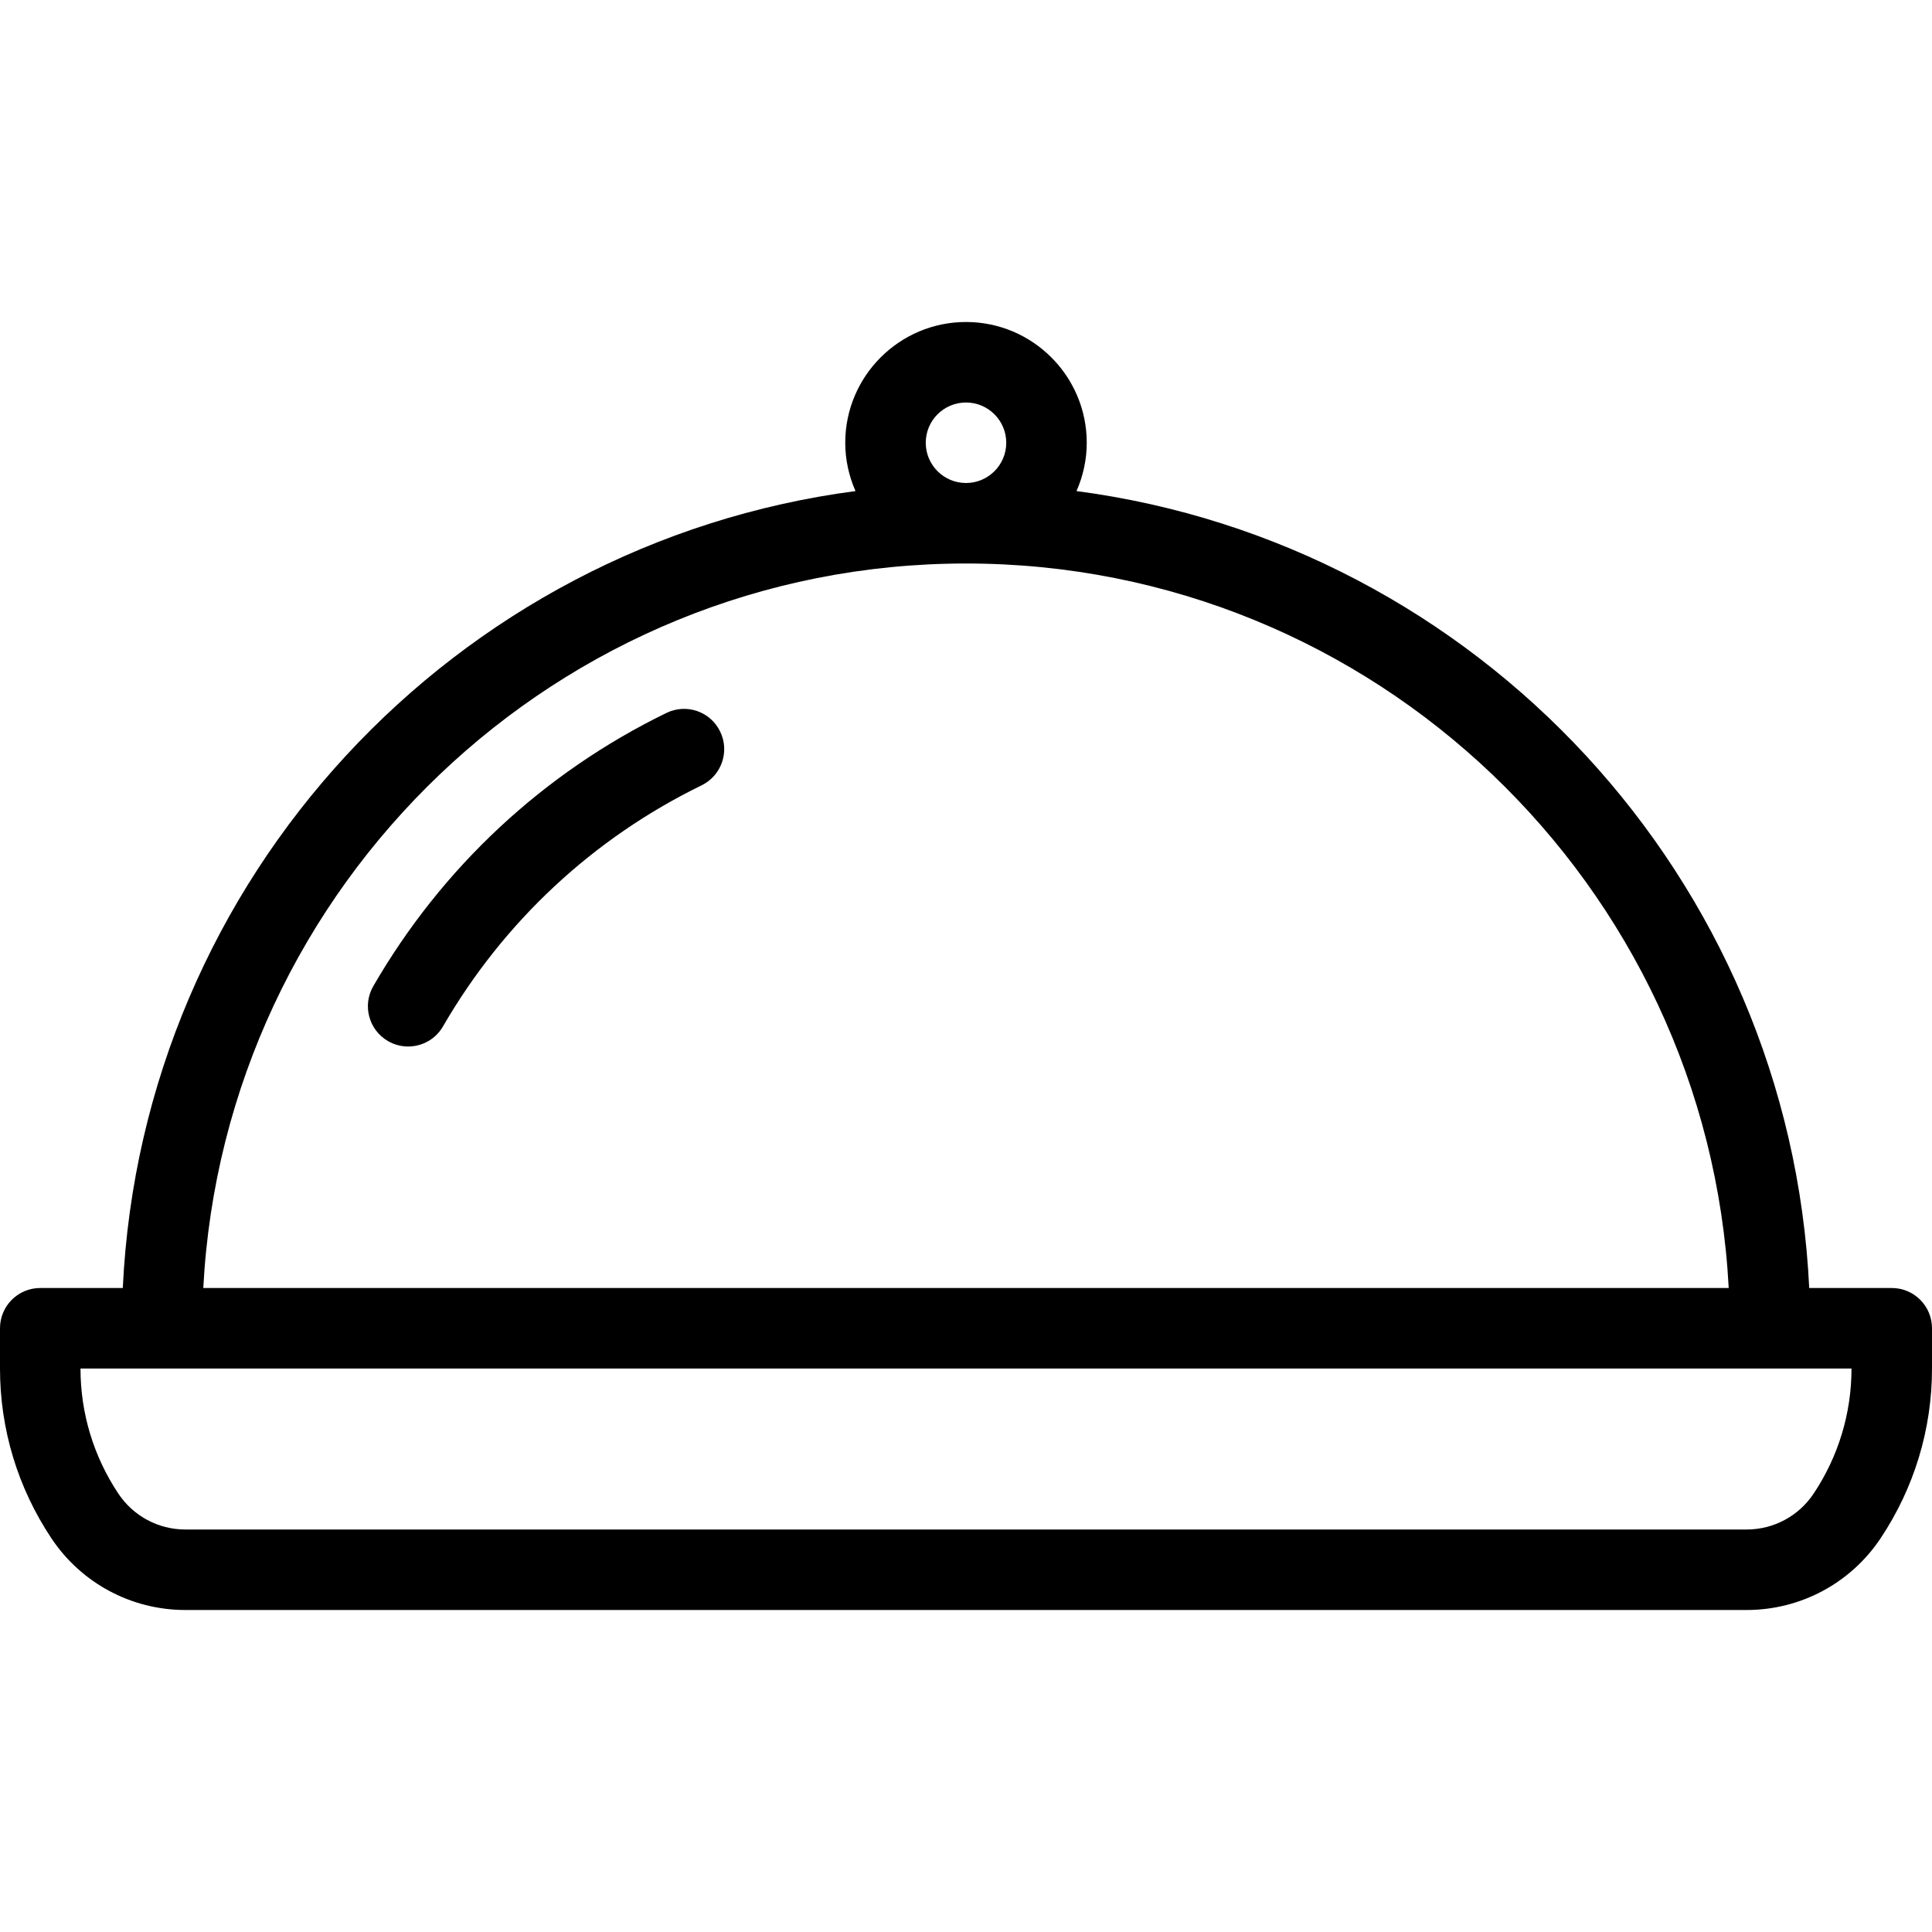
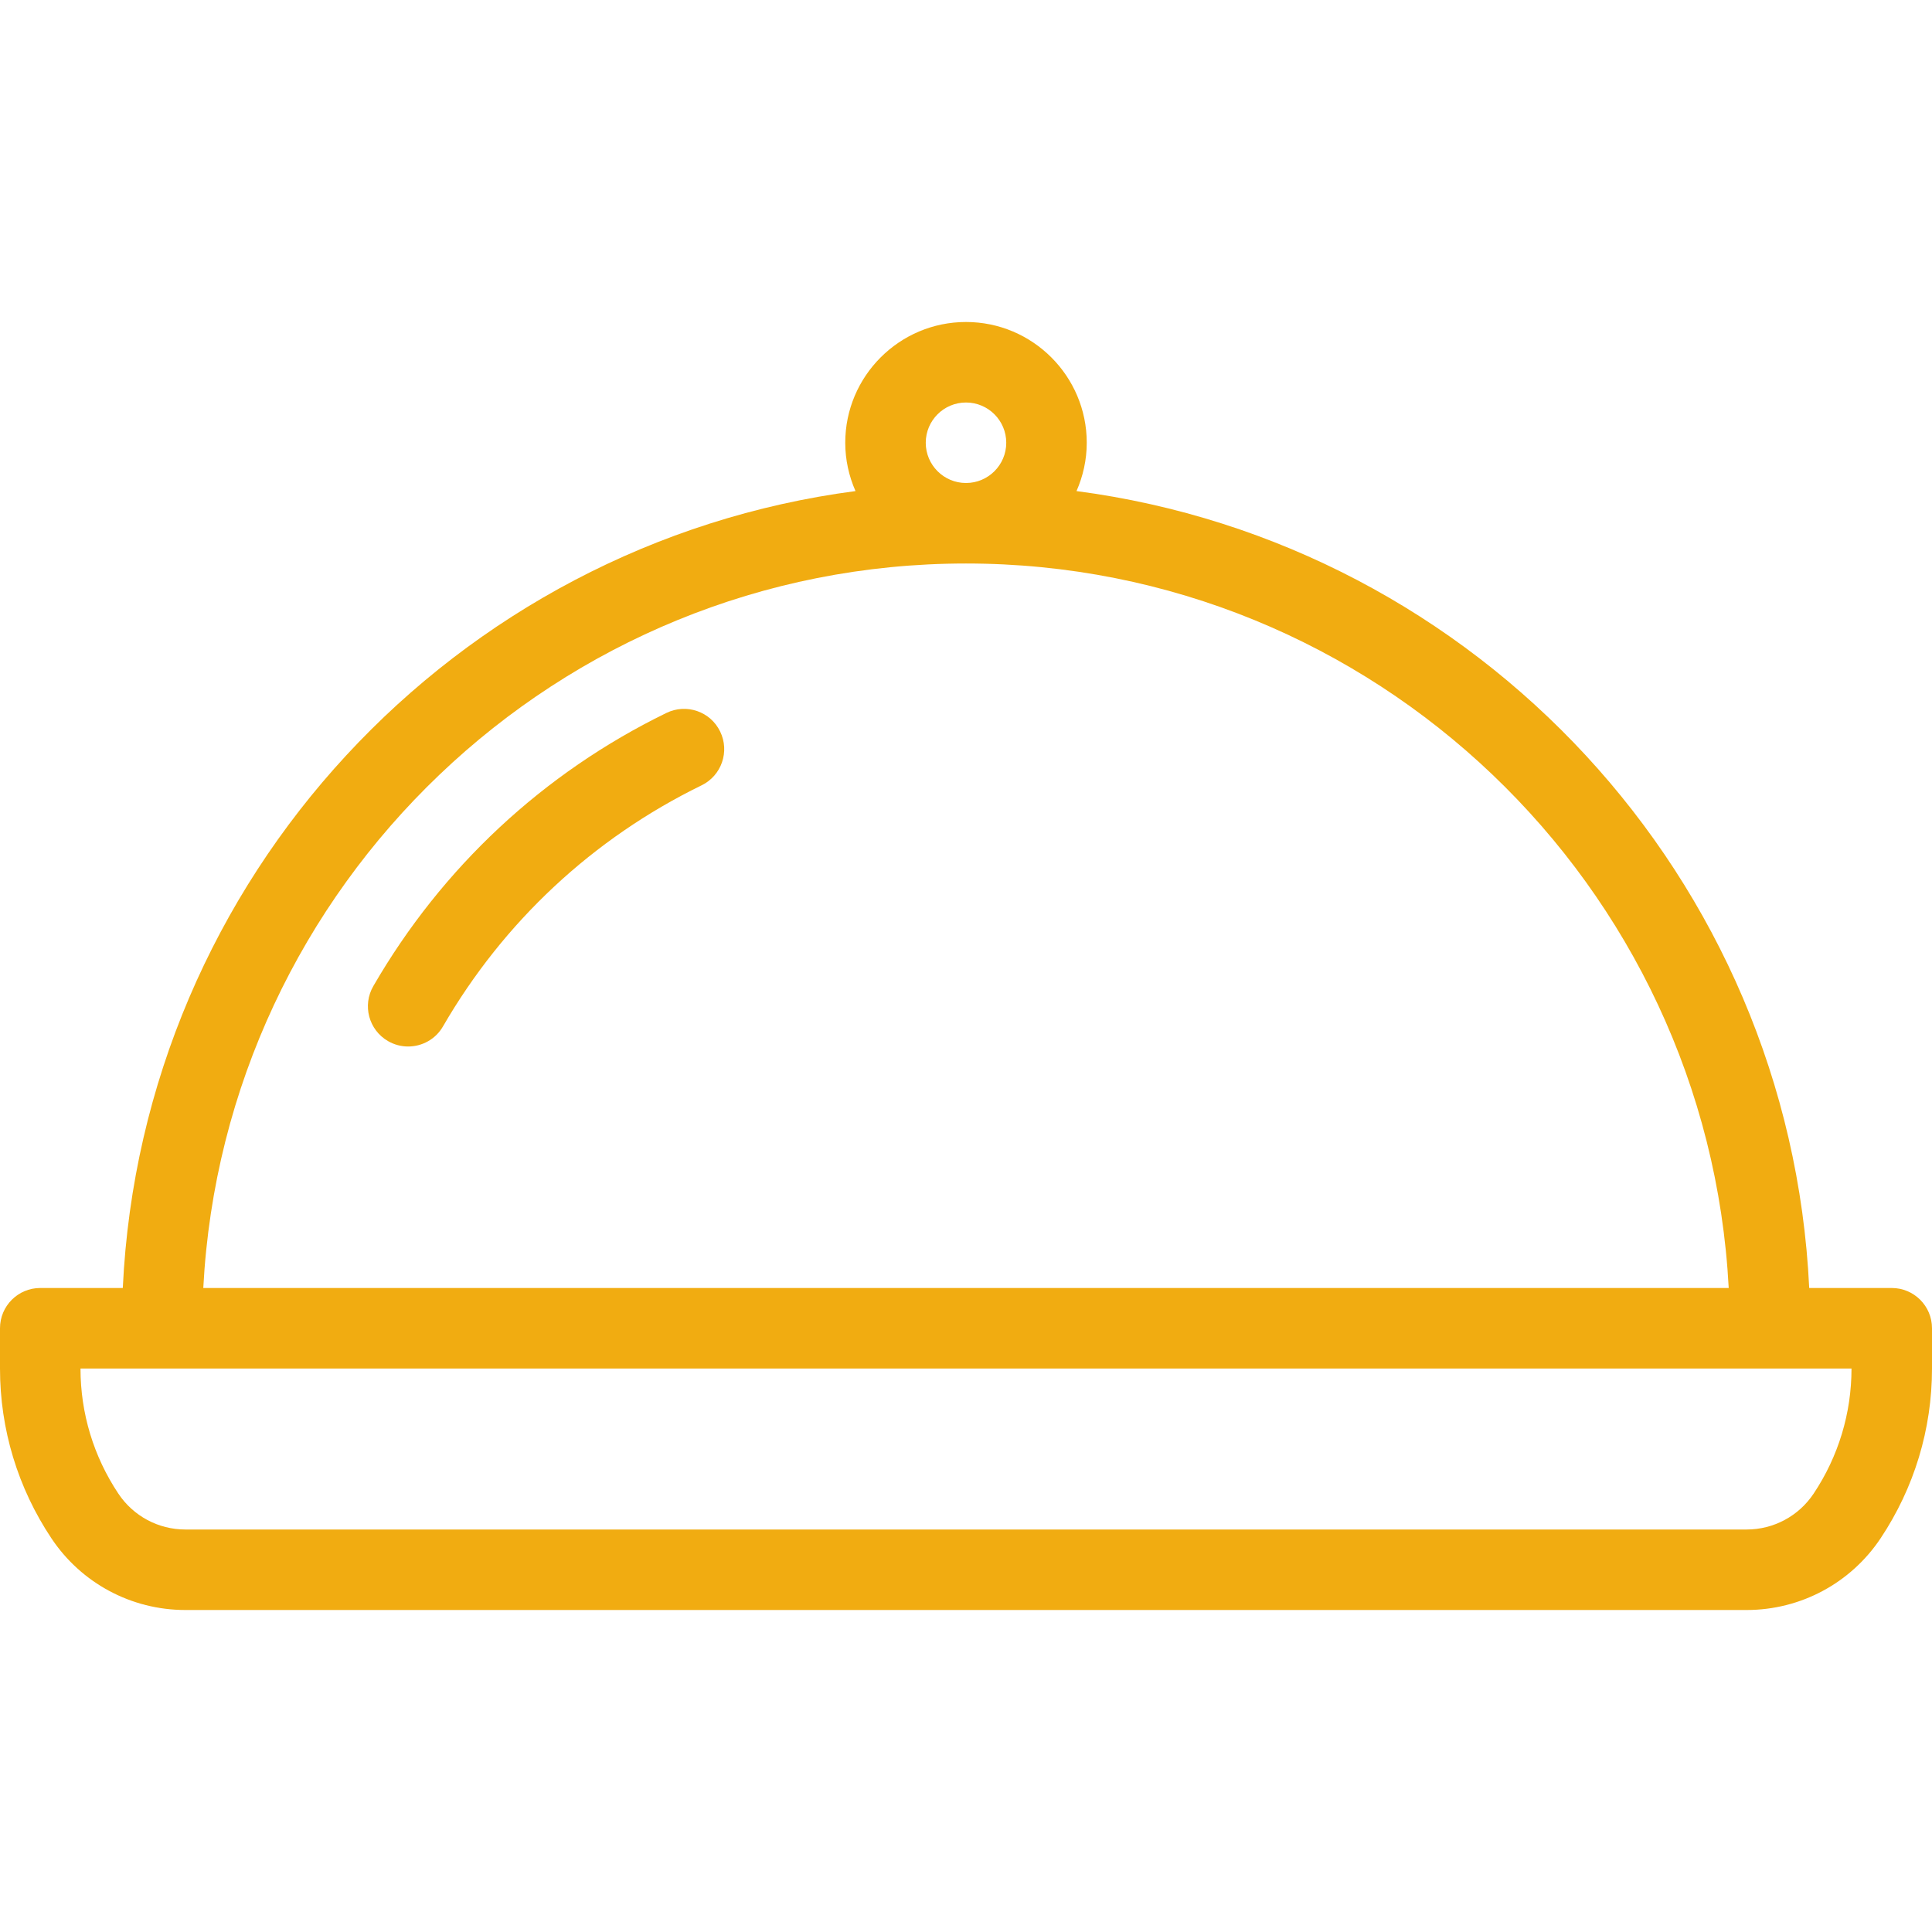
- <svg xmlns="http://www.w3.org/2000/svg" version="1.1" id="Layer_1" x="0px" y="0px" viewBox="0 0 512 512" style="enable-background:new 0 0 512 512;" xml:space="preserve">
+ <svg xmlns="http://www.w3.org/2000/svg" version="1.1" id="Layer_1" x="0px" y="0px" viewBox="0 0 512 512" style="enable-background:new 0 0 512 512;" xml:space="preserve" fill="#f1ac11">
  <g>
    <g>
      <g>
        <path d="M176.583,188.948c-32.604,15.896-59.458,40.927-77.646,72.375c-2.958,5.104-1.208,11.625,3.885,14.573     c1.688,0.979,3.521,1.438,5.333,1.438c3.688,0,7.271-1.906,9.24-5.323c16.063-27.76,39.771-49.854,68.542-63.896     c5.292-2.583,7.49-8.969,4.906-14.26C188.281,188.563,181.917,186.344,176.583,188.948z" />
        <path d="M501.333,341.333H479.46c-5.158-108.708-87.964-197.228-194.176-211.193c1.725-3.928,2.716-8.249,2.716-12.807     c0-17.646-14.354-32-32-32s-32,14.354-32,32c0,4.559,0.991,8.879,2.716,12.807C120.504,144.105,37.698,232.625,32.54,341.333     H10.667C4.771,341.333,0,346.104,0,352v10.688c0,16.052,4.708,31.604,13.625,44.979c7.927,11.896,21.198,19,35.5,19h413.75     c14.292,0,27.573-7.104,35.51-19.01C507.292,394.281,512,378.74,512,362.688V352C512,346.104,507.229,341.333,501.333,341.333z      M256,106.667c5.885,0,10.667,4.781,10.667,10.667c0,5.885-4.781,10.667-10.667,10.667s-10.667-4.781-10.667-10.667     C245.333,111.448,250.115,106.667,256,106.667z M256,149.333c108.15,0,196.526,85.22,202.126,192H53.874     C59.474,234.553,147.85,149.333,256,149.333z M490.667,362.688c0,11.823-3.469,23.292-10.042,33.146     c-3.969,5.948-10.604,9.5-17.75,9.5H49.125c-7.146,0-13.792-3.552-17.76-9.51c-6.563-9.854-10.031-21.313-10.031-33.135v-0.021     h469.333V362.688z" />
      </g>
    </g>
  </g>
</svg>
